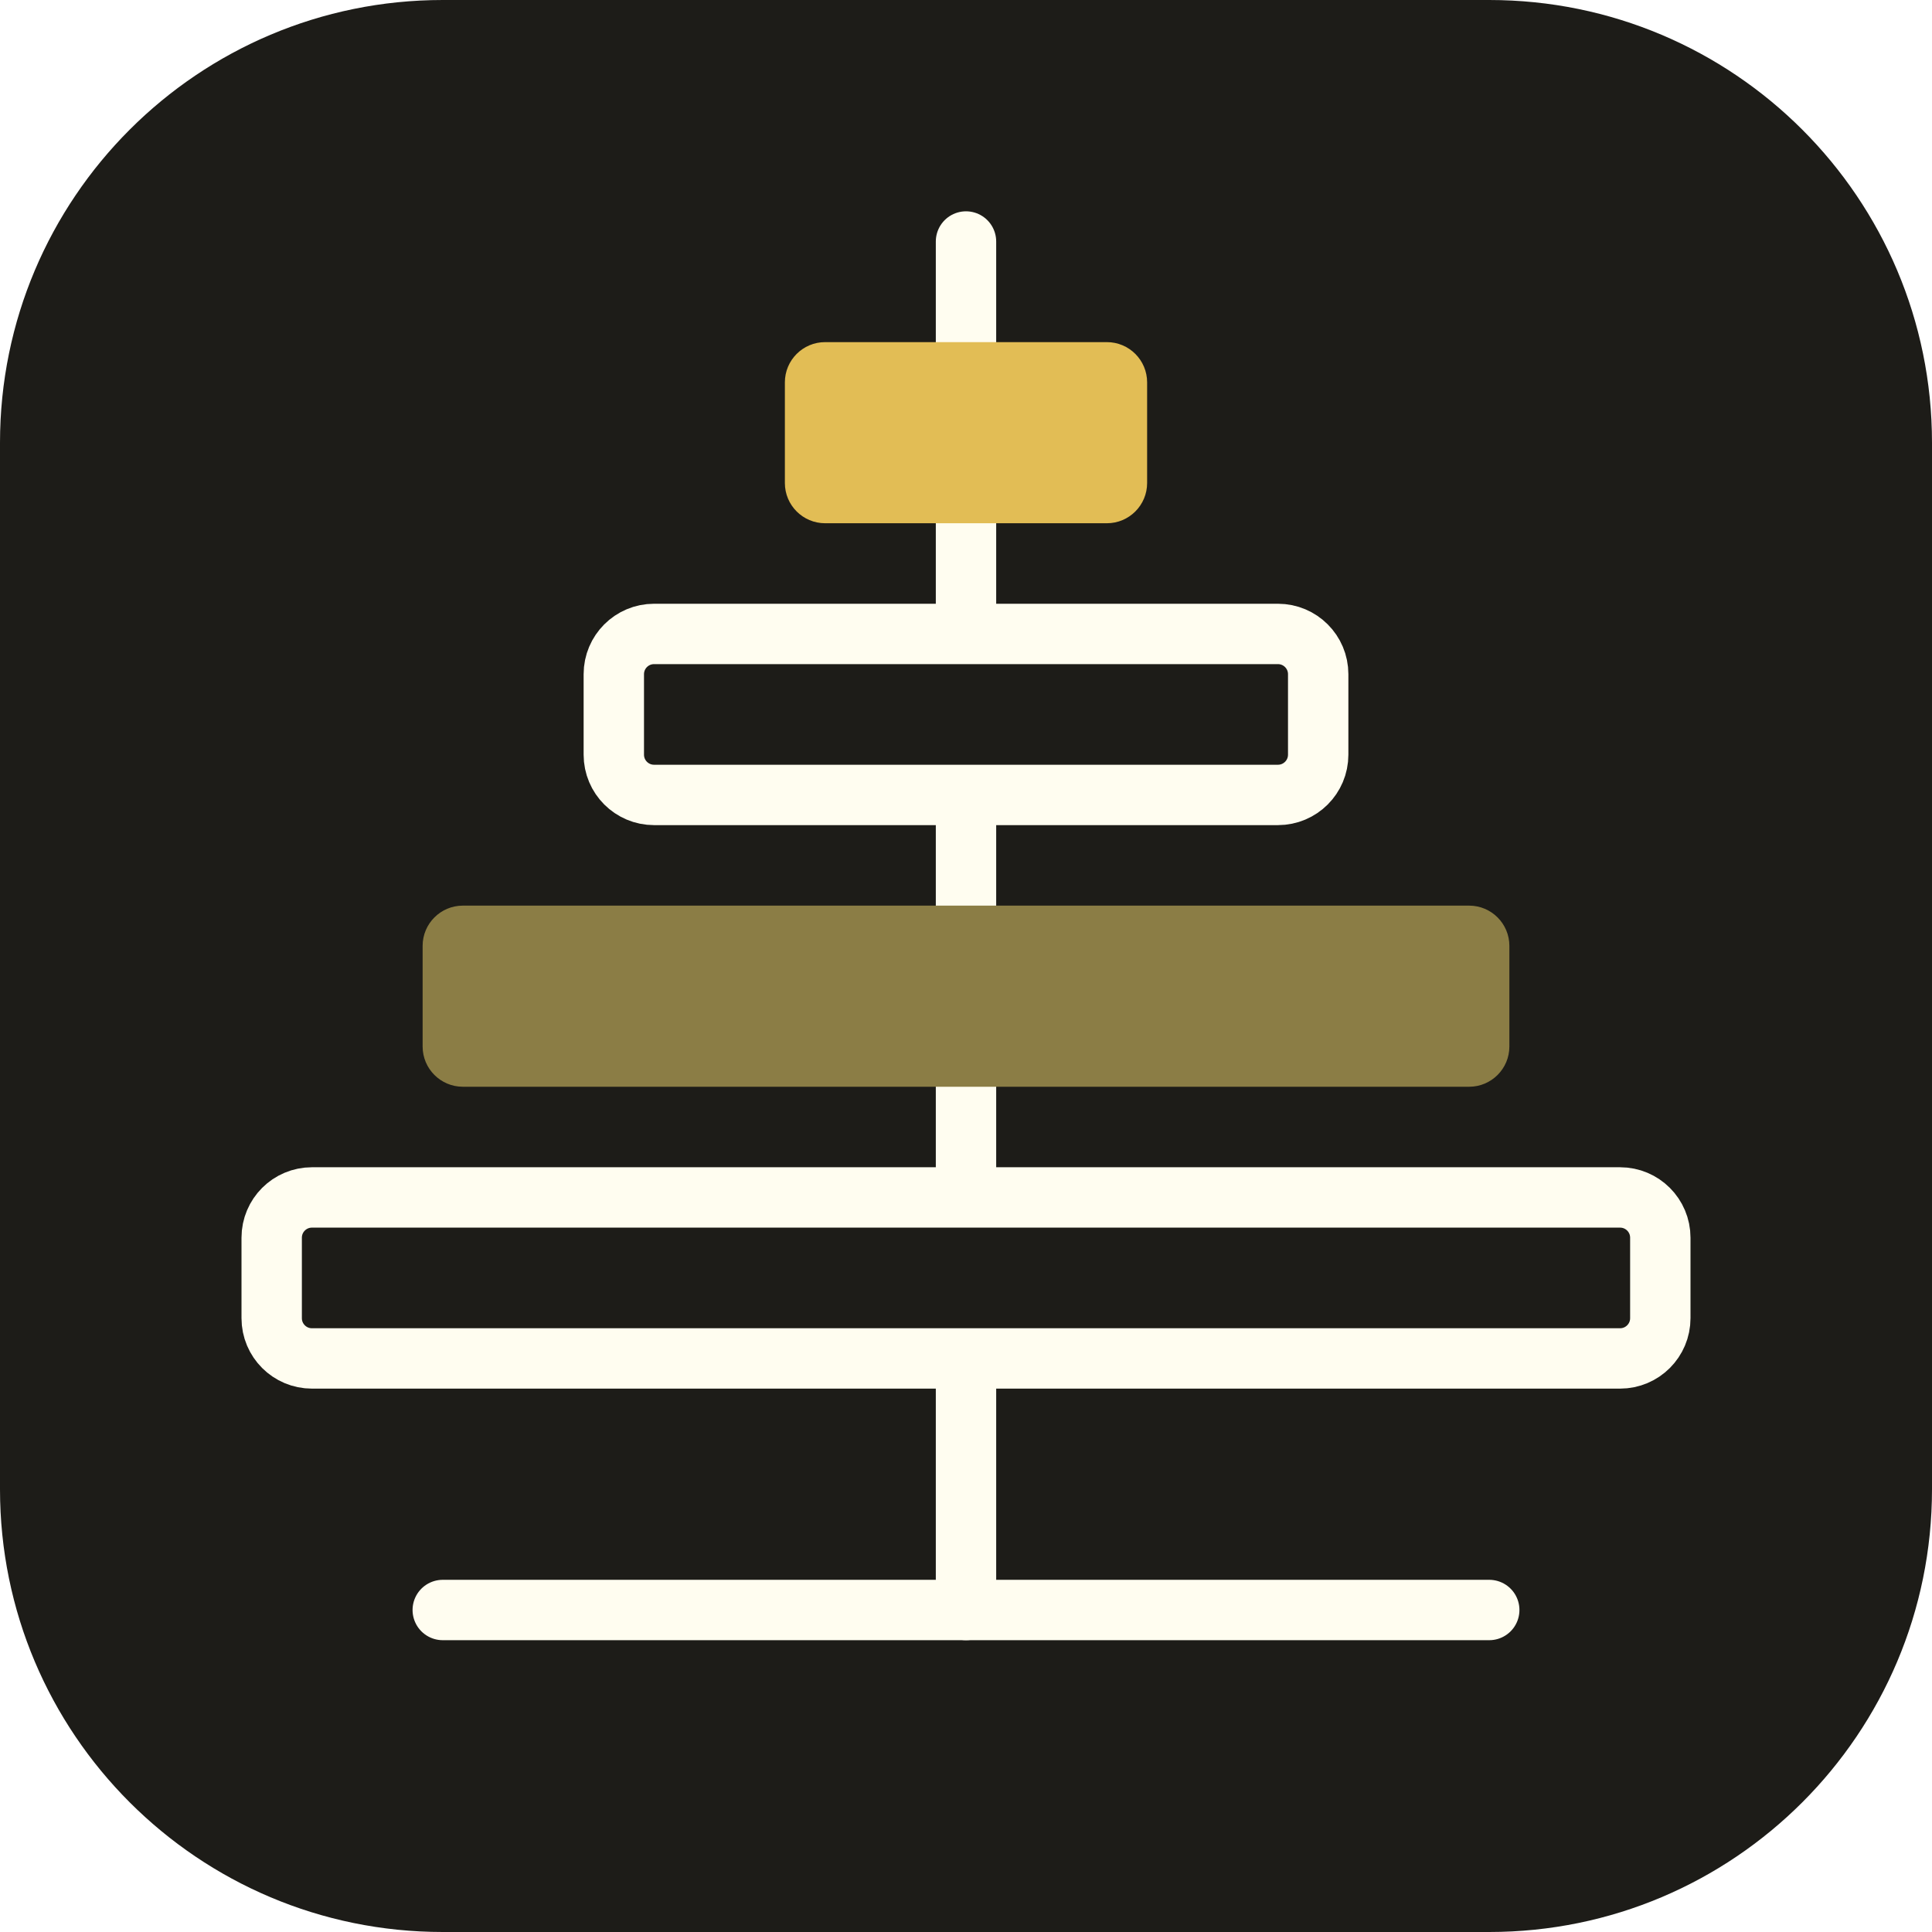
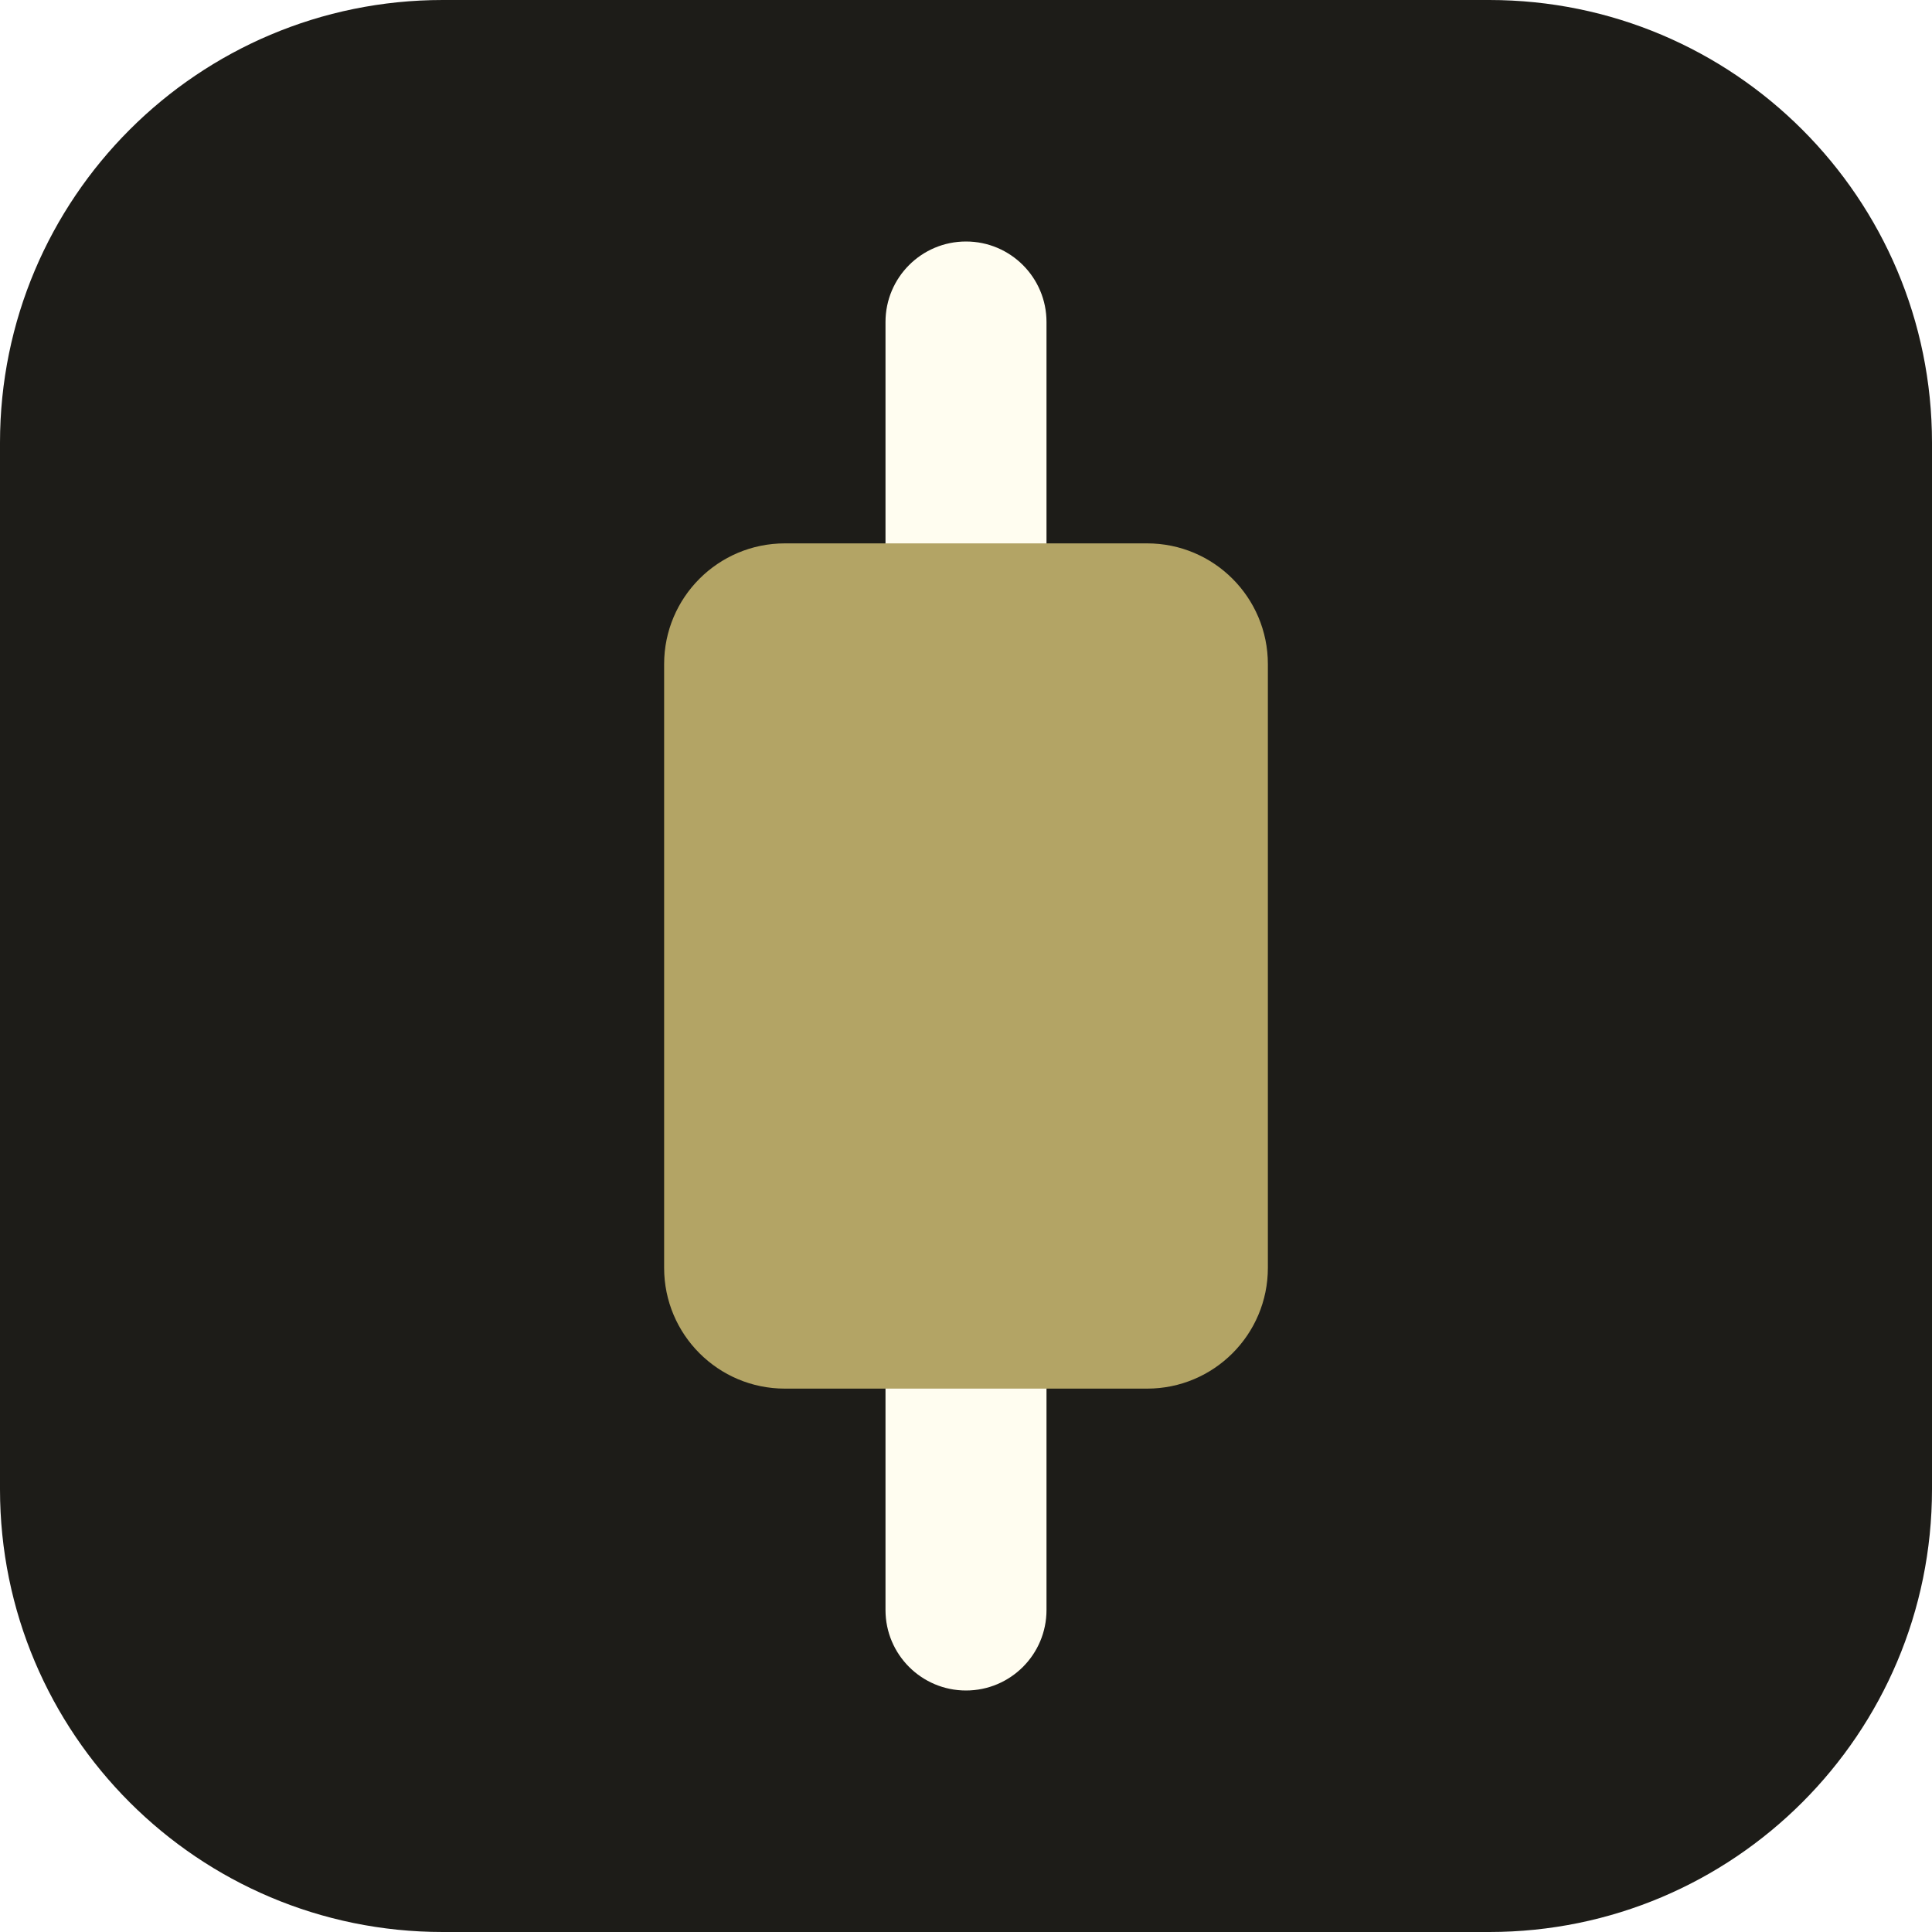
<svg xmlns="http://www.w3.org/2000/svg" viewBox="0 0 96 96" width="96" height="96">
-   <style>
-     .tile { fill: #1d1c18; }
-     .wick { stroke: #fffdf0; }
-     .up   { fill: #1d1c18; stroke: #fffdf0; }
-     .down { fill: #8b7d45; }
-     .top  { fill: #e2bd55; }
-     .bench { stroke: #fffdf0; }
-   </style>
-   <rect class="tile" width="96" height="96" rx="22" />
-   <line class="wick" x1="48" y1="12" x2="48" y2="80" stroke-width="3" stroke-linecap="round" />
-   <rect class="top" x="39" y="17" width="18" height="9" rx="2" />
-   <rect class="up" x="30.5" y="31.5" width="35" height="8" rx="2" stroke-width="3" />
-   <rect class="down" x="21" y="45" width="54" height="9" rx="2" />
-   <rect class="up" x="13.5" y="59.5" width="69" height="8" rx="2" stroke-width="3" />
-   <line class="bench" x1="22" y1="80" x2="74" y2="80" stroke-width="3" stroke-linecap="round" />
+   <rect width="96" height="96" rx="22" fill="#1d1c18" />
+   <rect x="44" y="12" width="8" height="72" rx="4" fill="#fffdf0" />
+   <rect x="33" y="27" width="30" height="42" rx="6" fill="#b3a465" />
</svg>
